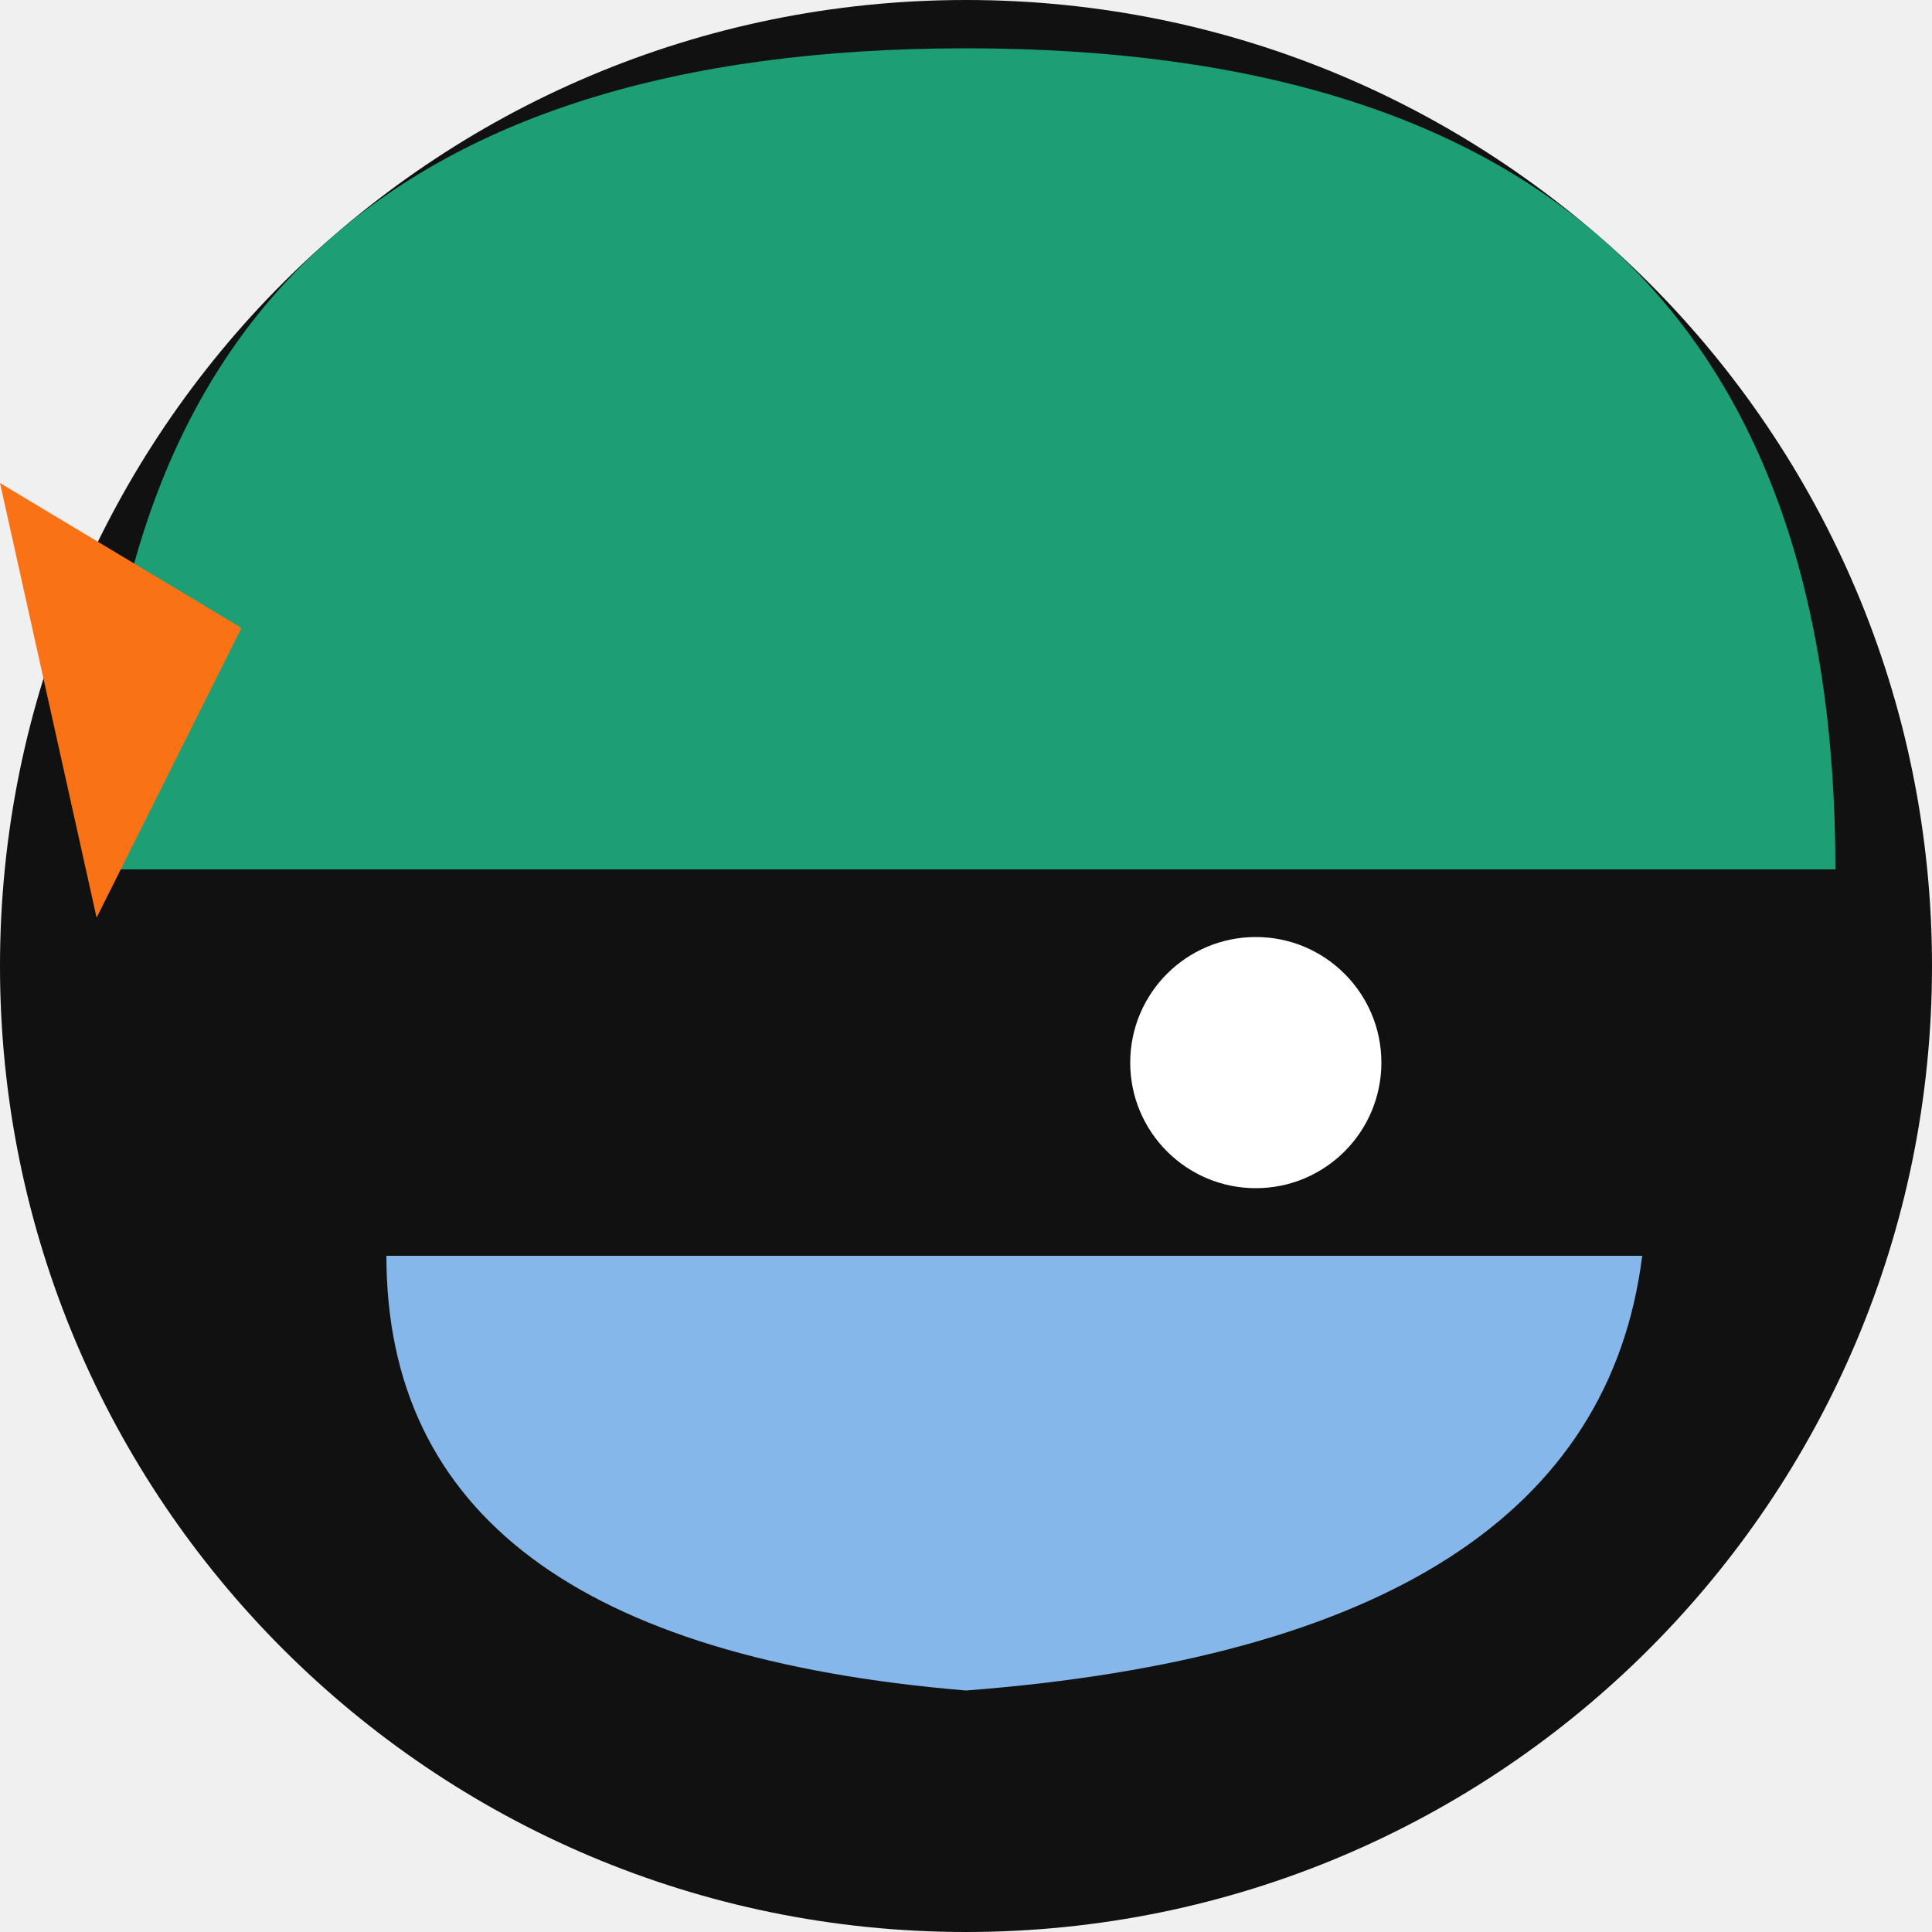
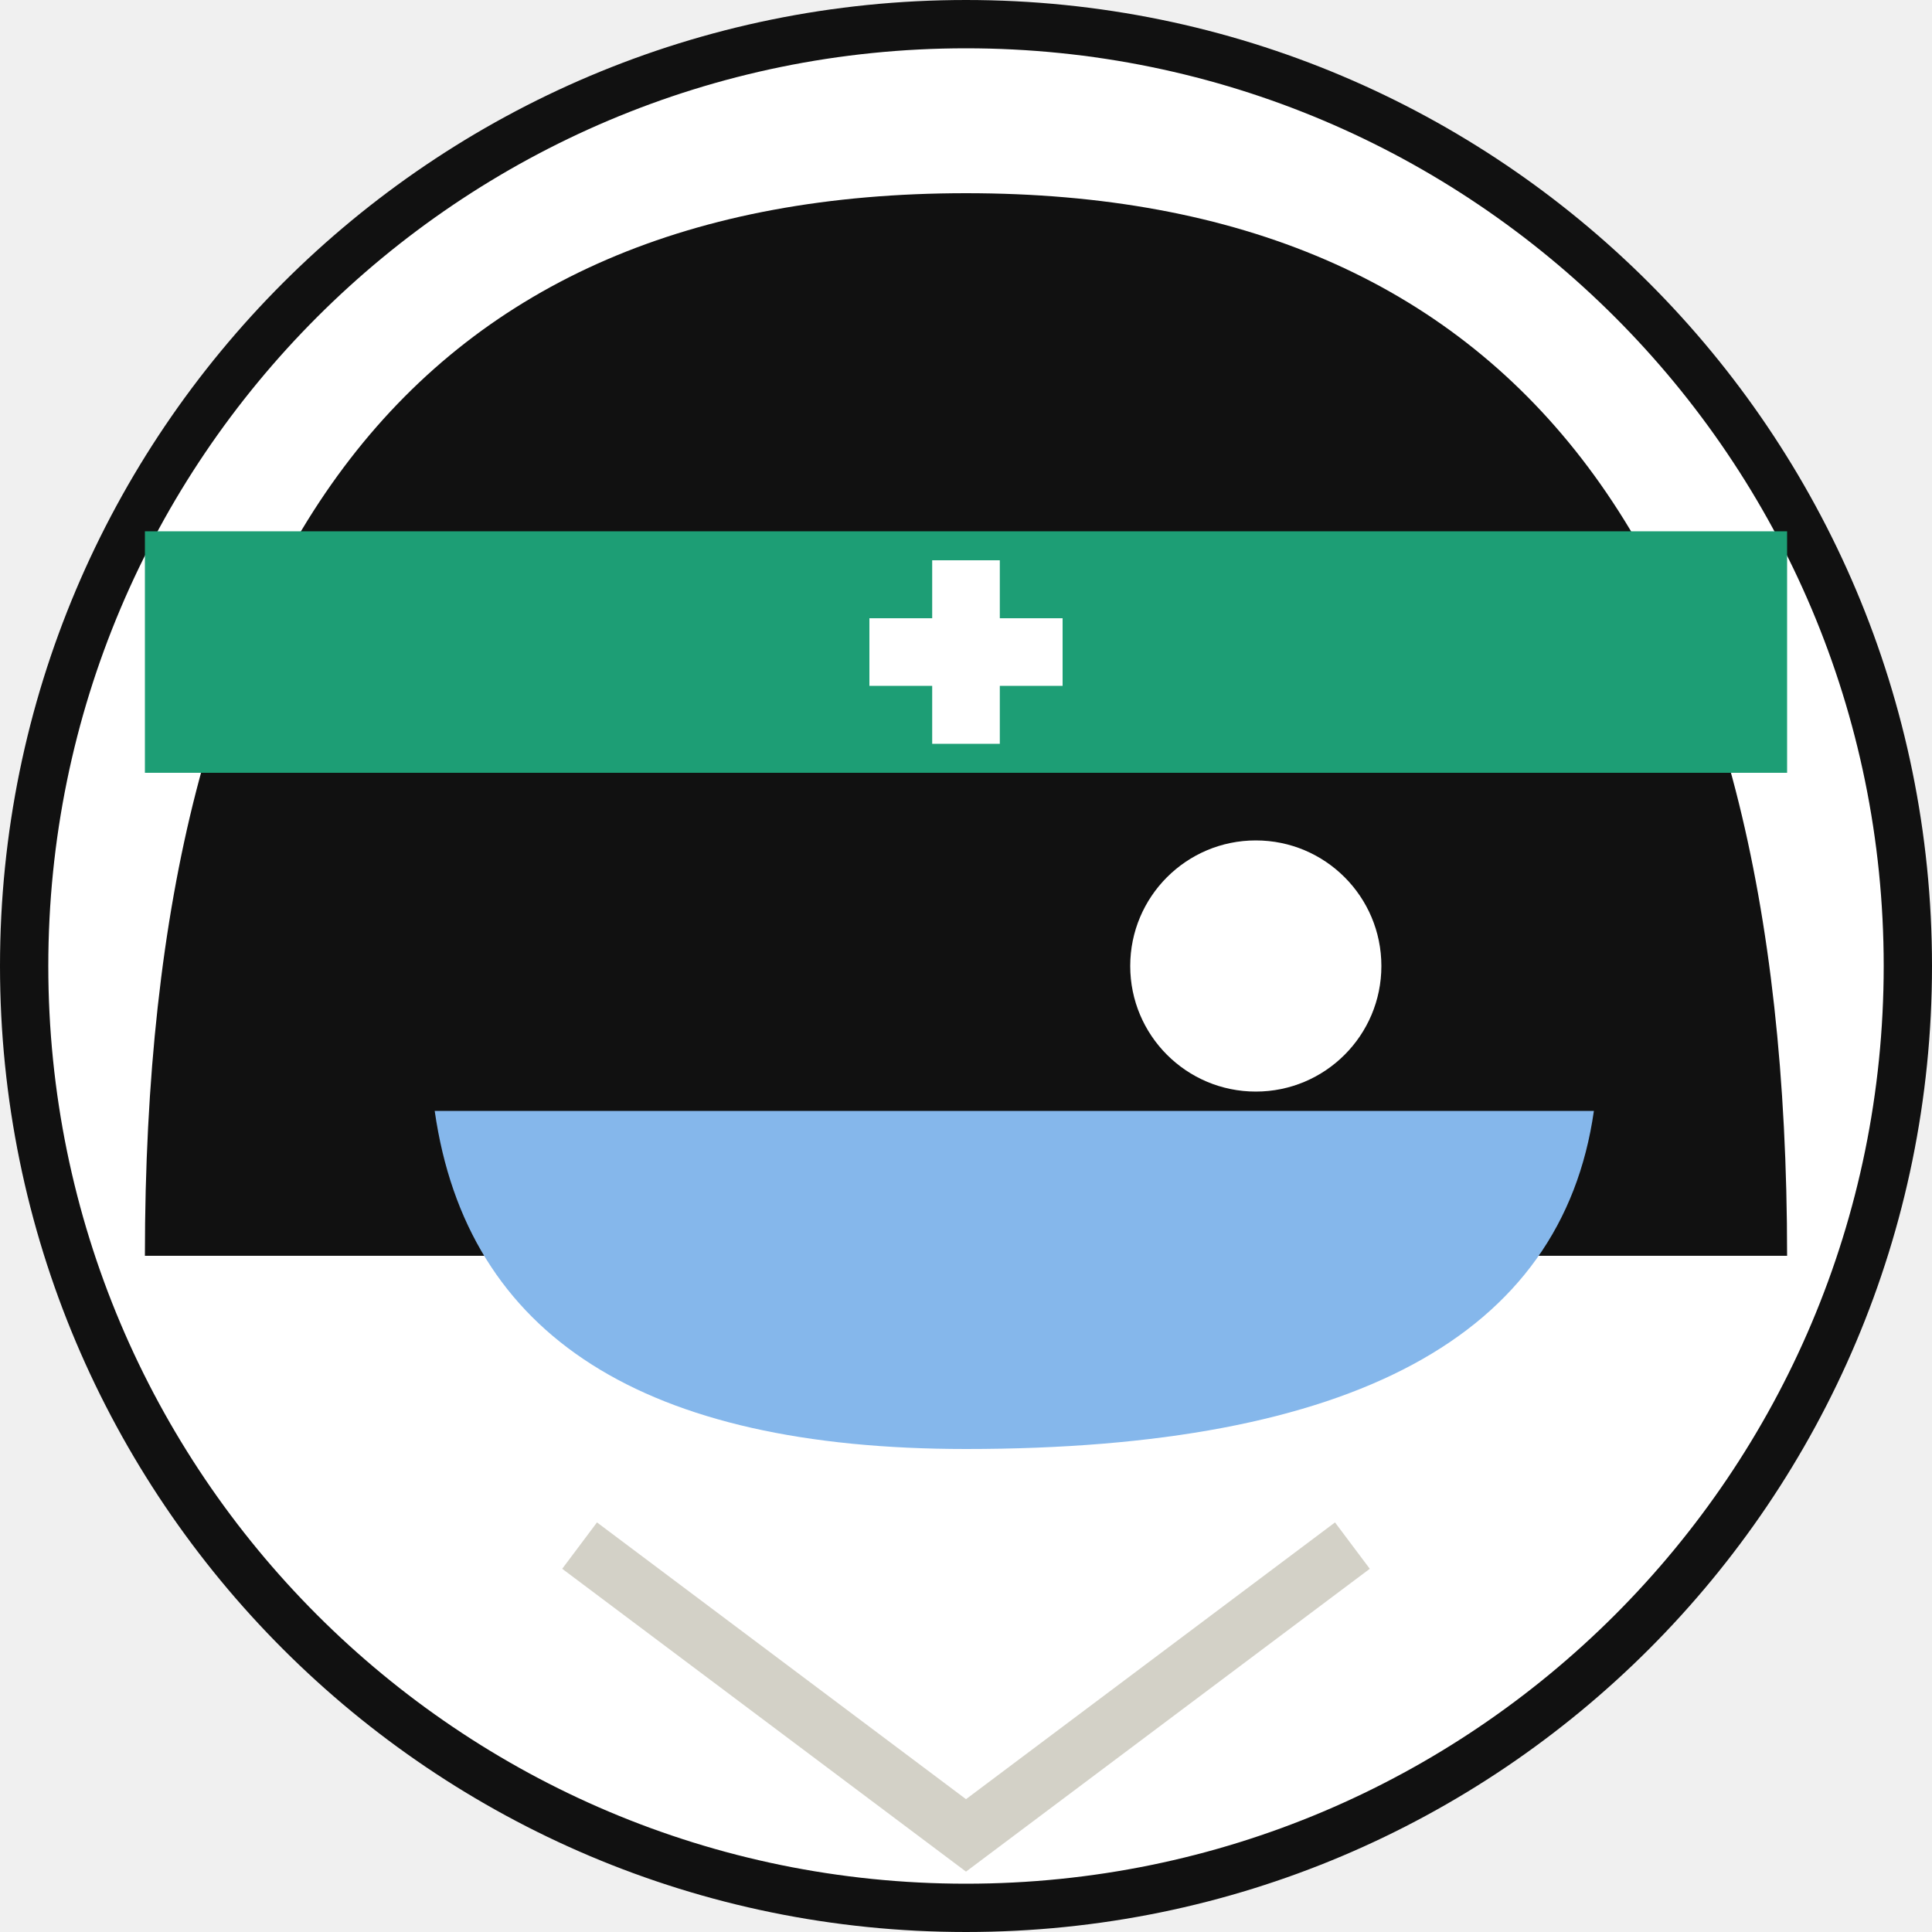
<svg xmlns="http://www.w3.org/2000/svg" viewBox="0 0 40 40">
-   <circle cx="20" cy="20" r="20" fill="#111111" />
-   <path d="M2 18 Q2 1 20 1 Q38 1 38 18 Z" fill="#1D9E75" />
-   <path d="M5 13 L0 10 L2 19 Z" fill="#f97316" />
-   <circle cx="26" cy="22" r="2.6" fill="#ffffff" />
-   <path d="M8 26 H34 Q33 34 20 35 Q8 34 8 26 Z" fill="#85B7EB" />
+   <circle cx="20" cy="20" r="19.5" fill="#ffffff" stroke="#111111" />
+   <path d="M3 26 Q3 4 20 4 Q37 4 37 26 Z" fill="#111111" />
+   <rect x="3" y="11" width="34" height="5" fill="#1D9E75" />
+   <path d="M18 13.5 H22 M20 11.6 V15.4" stroke="#ffffff" stroke-width="1.4" />
+   <circle cx="26" cy="20" r="2.6" fill="#ffffff" />
+   <path d="M9 23 H33 Q32 30 20 30 Q10 30 9 23 Z" fill="#85B7EB" />
+   <path d="M12 32 L20 38 L28 32" fill="none" stroke="#D3D1C7" stroke-width="1.2" />
</svg>
